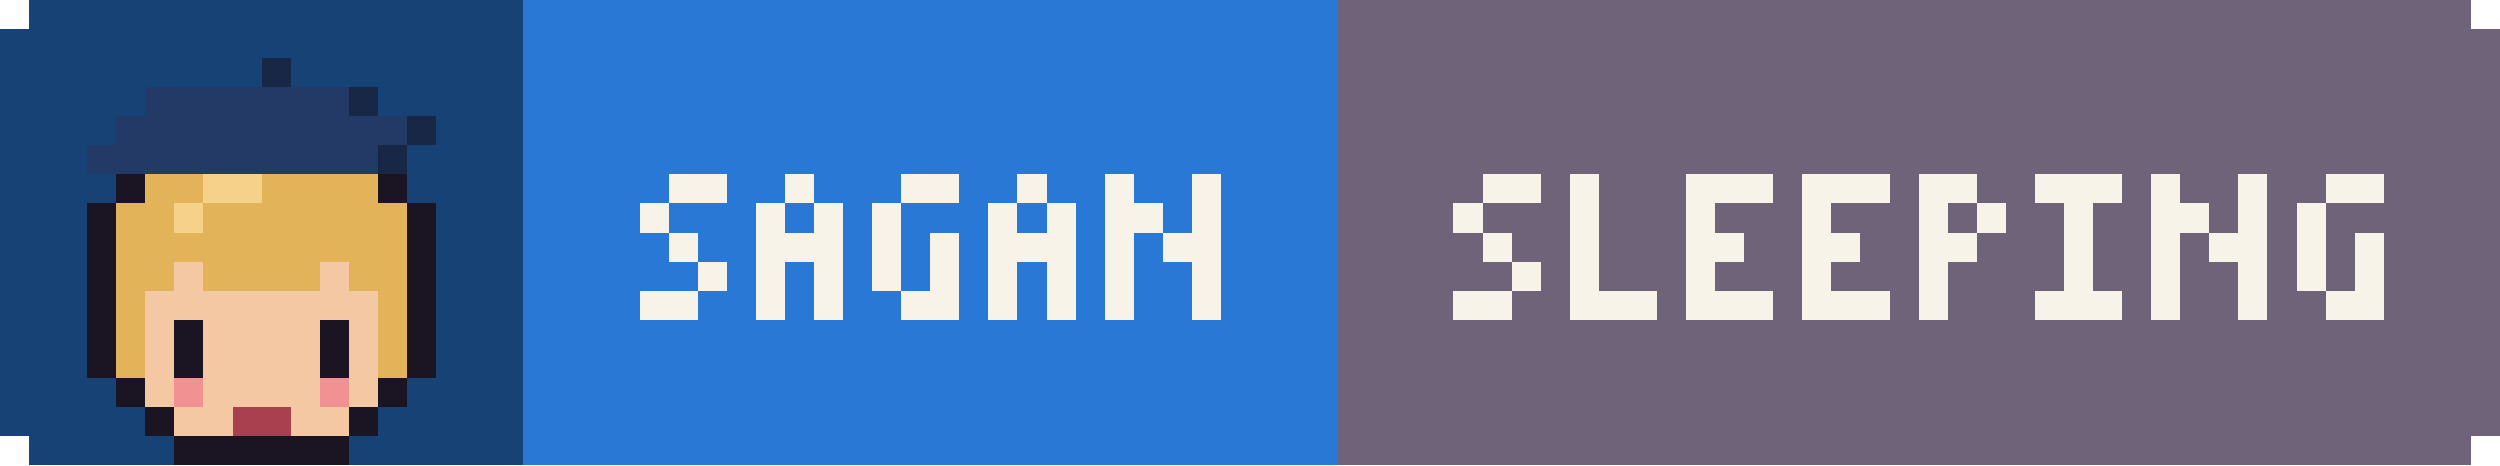
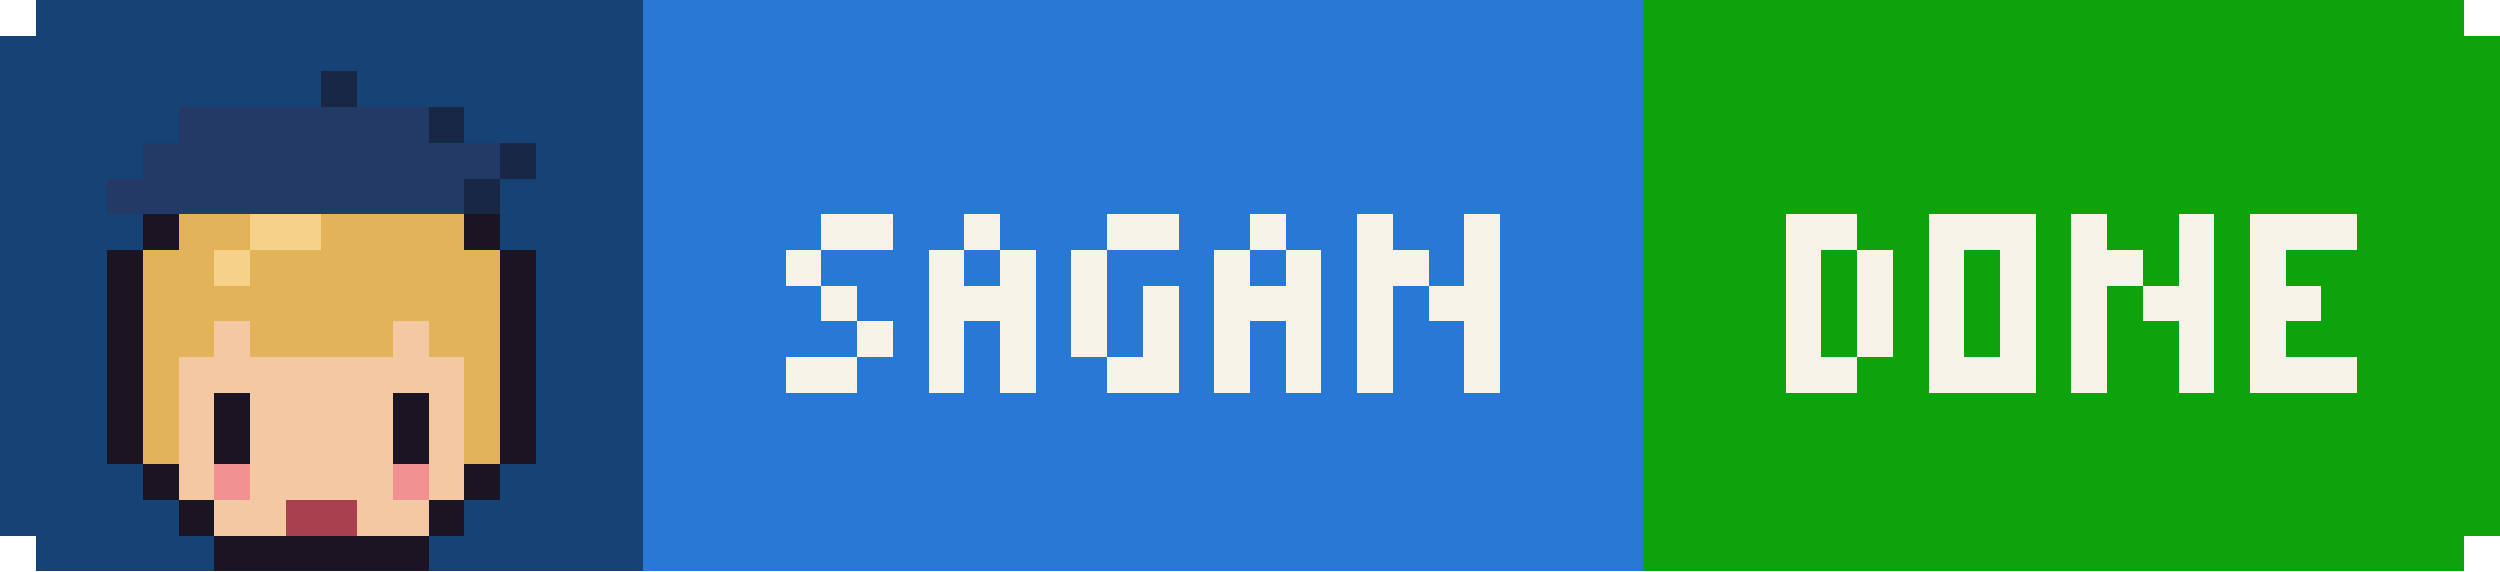
- <svg xmlns="http://www.w3.org/2000/svg" width="172" height="32" viewBox="0 0 86 16" role="img" aria-labelledby="t d">
+ <svg xmlns="http://www.w3.org/2000/svg" width="140" height="32" viewBox="0 0 70 16" role="img" aria-labelledby="t d">
  <style>svg{shape-rendering:crispEdges}text{font-family:'DotGothic16','PixelMplus10','Noto Sans JP','Hiragino Kaku Gothic ProN','Yu Gothic','Meiryo',ui-monospace,monospace;shape-rendering:auto;dominant-baseline:alphabetic}.blink{animation:blink 1.2s step-end infinite}@keyframes blink{50%{opacity:0}}@media (prefers-reduced-motion:reduce){.blink{animation:none}}</style>
  <g>
+     <path fill="#0ca30c" d="M46 0h23v1h-23zM46 1h24v1h-24zM46 2h24v1h-24zM46 3h24v1h-24zM46 4h24v1h-24zM46 5h24v1h-24zM46 6h4v1h-4zM52 6h2v1h-2zM57 6h1v1h-1zM59 6h2v1h-2zM62 6h1v1h-1zM66 6h4v1h-4zM46 7h4v1h-4zM51 7h1v1h-1zM53 7h1v1h-1zM55 7h1v1h-1zM57 7h1v1h-1zM60 7h1v1h-1zM62 7h1v1h-1zM64 7h6v1h-6zM46 8h4v1h-4zM51 8h1v1h-1zM53 8h1v1h-1zM55 8h1v1h-1zM57 8h1v1h-1zM59 8h1v1h-1zM62 8h1v1h-1zM65 8h5v1h-5zM46 9h4v1h-4zM51 9h1v1h-1zM53 9h1v1h-1zM55 9h1v1h-1zM57 9h1v1h-1zM59 9h2v1h-2zM62 9h1v1h-1zM64 9h6v1h-6zM46 10h4v1h-4zM52 10h2v1h-2zM57 10h1v1h-1zM59 10h2v1h-2zM62 10h1v1h-1zM66 10h4v1h-4zM46 11h24v1h-24zM46 12h24v1h-24zM46 13h24v1h-24zM46 14h24v1h-24zM46 15h23v1h-23z" />
    <path fill="#172745" d="M9 2h1v1h-1zM12 3h1v1h-1zM14 4h1v1h-1zM13 5h1v1h-1z" />
    <path fill="#174276" d="M1 0h17v1h-17zM0 1h18v1h-18zM0 2h9v1h-9zM10 2h8v1h-8zM0 3h5v1h-5zM13 3h5v1h-5zM0 4h4v1h-4zM15 4h3v1h-3zM0 5h3v1h-3zM14 5h4v1h-4zM0 6h4v1h-4zM14 6h4v1h-4zM0 7h3v1h-3zM15 7h3v1h-3zM0 8h3v1h-3zM15 8h3v1h-3zM0 9h3v1h-3zM15 9h3v1h-3zM0 10h3v1h-3zM15 10h3v1h-3zM0 11h3v1h-3zM15 11h3v1h-3zM0 12h3v1h-3zM15 12h3v1h-3zM0 13h4v1h-4zM14 13h4v1h-4zM0 14h5v1h-5zM13 14h5v1h-5zM1 15h5v1h-5zM12 15h6v1h-6z" />
    <path fill="#1a1423" d="M4 6h1v1h-1zM13 6h1v1h-1zM3 7h1v1h-1zM14 7h1v1h-1zM3 8h1v1h-1zM14 8h1v1h-1zM3 9h1v1h-1zM14 9h1v1h-1zM3 10h1v1h-1zM14 10h1v1h-1zM3 11h1v1h-1zM6 11h1v1h-1zM11 11h1v1h-1zM14 11h1v1h-1zM3 12h1v1h-1zM6 12h1v1h-1zM11 12h1v1h-1zM14 12h1v1h-1zM4 13h1v1h-1zM13 13h1v1h-1zM5 14h1v1h-1zM12 14h1v1h-1zM6 15h6v1h-6z" />
    <path fill="#233a66" d="M5 3h7v1h-7zM4 4h10v1h-10zM3 5h10v1h-10z" />
    <path fill="#2a78d6" d="M18 0h28v1h-28zM18 1h28v1h-28zM18 2h28v1h-28zM18 3h28v1h-28zM18 4h28v1h-28zM18 5h28v1h-28zM18 6h5v1h-5zM25 6h2v1h-2zM28 6h3v1h-3zM33 6h2v1h-2zM36 6h2v1h-2zM39 6h2v1h-2zM42 6h4v1h-4zM18 7h4v1h-4zM23 7h3v1h-3zM27 7h1v1h-1zM29 7h1v1h-1zM31 7h3v1h-3zM35 7h1v1h-1zM37 7h1v1h-1zM40 7h1v1h-1zM42 7h4v1h-4zM18 8h5v1h-5zM24 8h2v1h-2zM29 8h1v1h-1zM31 8h1v1h-1zM33 8h1v1h-1zM37 8h1v1h-1zM39 8h1v1h-1zM42 8h4v1h-4zM18 9h6v1h-6zM25 9h1v1h-1zM27 9h1v1h-1zM29 9h1v1h-1zM31 9h1v1h-1zM33 9h1v1h-1zM35 9h1v1h-1zM37 9h1v1h-1zM39 9h2v1h-2zM42 9h4v1h-4zM18 10h4v1h-4zM24 10h2v1h-2zM27 10h1v1h-1zM29 10h2v1h-2zM33 10h1v1h-1zM35 10h1v1h-1zM37 10h1v1h-1zM39 10h2v1h-2zM42 10h4v1h-4zM18 11h28v1h-28zM18 12h28v1h-28zM18 13h28v1h-28zM18 14h28v1h-28zM18 15h28v1h-28z" />
-     <path fill="#6e6378" d="M46 0h39v1h-39zM46 1h40v1h-40zM46 2h40v1h-40zM46 3h40v1h-40zM46 4h40v1h-40zM46 5h40v1h-40zM46 6h5v1h-5zM53 6h1v1h-1zM55 6h3v1h-3zM61 6h1v1h-1zM65 6h1v1h-1zM68 6h2v1h-2zM73 6h1v1h-1zM75 6h2v1h-2zM78 6h2v1h-2zM82 6h4v1h-4zM46 7h4v1h-4zM51 7h3v1h-3zM55 7h3v1h-3zM59 7h3v1h-3zM63 7h3v1h-3zM67 7h1v1h-1zM69 7h2v1h-2zM72 7h2v1h-2zM76 7h1v1h-1zM78 7h1v1h-1zM80 7h6v1h-6zM46 8h5v1h-5zM52 8h2v1h-2zM55 8h3v1h-3zM60 8h2v1h-2zM64 8h2v1h-2zM68 8h3v1h-3zM72 8h2v1h-2zM75 8h1v1h-1zM78 8h1v1h-1zM80 8h1v1h-1zM82 8h4v1h-4zM46 9h6v1h-6zM53 9h1v1h-1zM55 9h3v1h-3zM59 9h3v1h-3zM63 9h3v1h-3zM67 9h4v1h-4zM72 9h2v1h-2zM75 9h2v1h-2zM78 9h1v1h-1zM80 9h1v1h-1zM82 9h4v1h-4zM46 10h4v1h-4zM52 10h2v1h-2zM57 10h1v1h-1zM61 10h1v1h-1zM65 10h1v1h-1zM67 10h3v1h-3zM73 10h1v1h-1zM75 10h2v1h-2zM78 10h2v1h-2zM82 10h4v1h-4zM46 11h40v1h-40zM46 12h40v1h-40zM46 13h40v1h-40zM46 14h40v1h-40zM46 15h39v1h-39z" />
    <path fill="#a8404f" d="M8 14h2v1h-2z" />
    <path fill="#e3b35a" d="M5 6h2v1h-2zM9 6h4v1h-4zM4 7h2v1h-2zM7 7h7v1h-7zM4 8h10v1h-10zM4 9h2v1h-2zM7 9h4v1h-4zM12 9h2v1h-2zM4 10h1v1h-1zM13 10h1v1h-1zM4 11h1v1h-1zM13 11h1v1h-1zM4 12h1v1h-1zM13 12h1v1h-1z" />
    <path fill="#f29191" d="M6 13h1v1h-1zM11 13h1v1h-1z" />
    <path fill="#f5c8a4" d="M6 9h1v1h-1zM11 9h1v1h-1zM5 10h8v1h-8zM5 11h1v1h-1zM7 11h4v1h-4zM12 11h1v1h-1zM5 12h1v1h-1zM7 12h4v1h-4zM12 12h1v1h-1zM5 13h1v1h-1zM7 13h4v1h-4zM12 13h1v1h-1zM6 14h2v1h-2zM10 14h2v1h-2z" />
    <path fill="#f5d18a" d="M7 6h2v1h-2zM6 7h1v1h-1z" />
-     <path fill="#f7f3e9" d="M23 6h2v1h-2zM27 6h1v1h-1zM31 6h2v1h-2zM35 6h1v1h-1zM38 6h1v1h-1zM41 6h1v1h-1zM51 6h2v1h-2zM54 6h1v1h-1zM58 6h3v1h-3zM62 6h3v1h-3zM66 6h2v1h-2zM70 6h3v1h-3zM74 6h1v1h-1zM77 6h1v1h-1zM80 6h2v1h-2zM22 7h1v1h-1zM26 7h1v1h-1zM28 7h1v1h-1zM30 7h1v1h-1zM34 7h1v1h-1zM36 7h1v1h-1zM38 7h2v1h-2zM41 7h1v1h-1zM50 7h1v1h-1zM54 7h1v1h-1zM58 7h1v1h-1zM62 7h1v1h-1zM66 7h1v1h-1zM68 7h1v1h-1zM71 7h1v1h-1zM74 7h2v1h-2zM77 7h1v1h-1zM79 7h1v1h-1zM23 8h1v1h-1zM26 8h3v1h-3zM30 8h1v1h-1zM32 8h1v1h-1zM34 8h3v1h-3zM38 8h1v1h-1zM40 8h2v1h-2zM51 8h1v1h-1zM54 8h1v1h-1zM58 8h2v1h-2zM62 8h2v1h-2zM66 8h2v1h-2zM71 8h1v1h-1zM74 8h1v1h-1zM76 8h2v1h-2zM79 8h1v1h-1zM81 8h1v1h-1zM24 9h1v1h-1zM26 9h1v1h-1zM28 9h1v1h-1zM30 9h1v1h-1zM32 9h1v1h-1zM34 9h1v1h-1zM36 9h1v1h-1zM38 9h1v1h-1zM41 9h1v1h-1zM52 9h1v1h-1zM54 9h1v1h-1zM58 9h1v1h-1zM62 9h1v1h-1zM66 9h1v1h-1zM71 9h1v1h-1zM74 9h1v1h-1zM77 9h1v1h-1zM79 9h1v1h-1zM81 9h1v1h-1zM22 10h2v1h-2zM26 10h1v1h-1zM28 10h1v1h-1zM31 10h2v1h-2zM34 10h1v1h-1zM36 10h1v1h-1zM38 10h1v1h-1zM41 10h1v1h-1zM50 10h2v1h-2zM54 10h3v1h-3zM58 10h3v1h-3zM62 10h3v1h-3zM66 10h1v1h-1zM70 10h3v1h-3zM74 10h1v1h-1zM77 10h1v1h-1zM80 10h2v1h-2z" />
+     <path fill="#f7f3e9" d="M23 6h2v1h-2zM27 6h1v1h-1zM31 6h2v1h-2zM35 6h1v1h-1zM38 6h1v1h-1zM41 6h1v1h-1zM50 6h2v1h-2zM54 6h3v1h-3zM58 6h1v1h-1zM61 6h1v1h-1zM63 6h3v1h-3zM22 7h1v1h-1zM26 7h1v1h-1zM28 7h1v1h-1zM30 7h1v1h-1zM34 7h1v1h-1zM36 7h1v1h-1zM38 7h2v1h-2zM41 7h1v1h-1zM50 7h1v1h-1zM52 7h1v1h-1zM54 7h1v1h-1zM56 7h1v1h-1zM58 7h2v1h-2zM61 7h1v1h-1zM63 7h1v1h-1zM23 8h1v1h-1zM26 8h3v1h-3zM30 8h1v1h-1zM32 8h1v1h-1zM34 8h3v1h-3zM38 8h1v1h-1zM40 8h2v1h-2zM50 8h1v1h-1zM52 8h1v1h-1zM54 8h1v1h-1zM56 8h1v1h-1zM58 8h1v1h-1zM60 8h2v1h-2zM63 8h2v1h-2zM24 9h1v1h-1zM26 9h1v1h-1zM28 9h1v1h-1zM30 9h1v1h-1zM32 9h1v1h-1zM34 9h1v1h-1zM36 9h1v1h-1zM38 9h1v1h-1zM41 9h1v1h-1zM50 9h1v1h-1zM52 9h1v1h-1zM54 9h1v1h-1zM56 9h1v1h-1zM58 9h1v1h-1zM61 9h1v1h-1zM63 9h1v1h-1zM22 10h2v1h-2zM26 10h1v1h-1zM28 10h1v1h-1zM31 10h2v1h-2zM34 10h1v1h-1zM36 10h1v1h-1zM38 10h1v1h-1zM41 10h1v1h-1zM50 10h2v1h-2zM54 10h3v1h-3zM58 10h1v1h-1zM61 10h1v1h-1zM63 10h3v1h-3z" />
  </g>
</svg>
